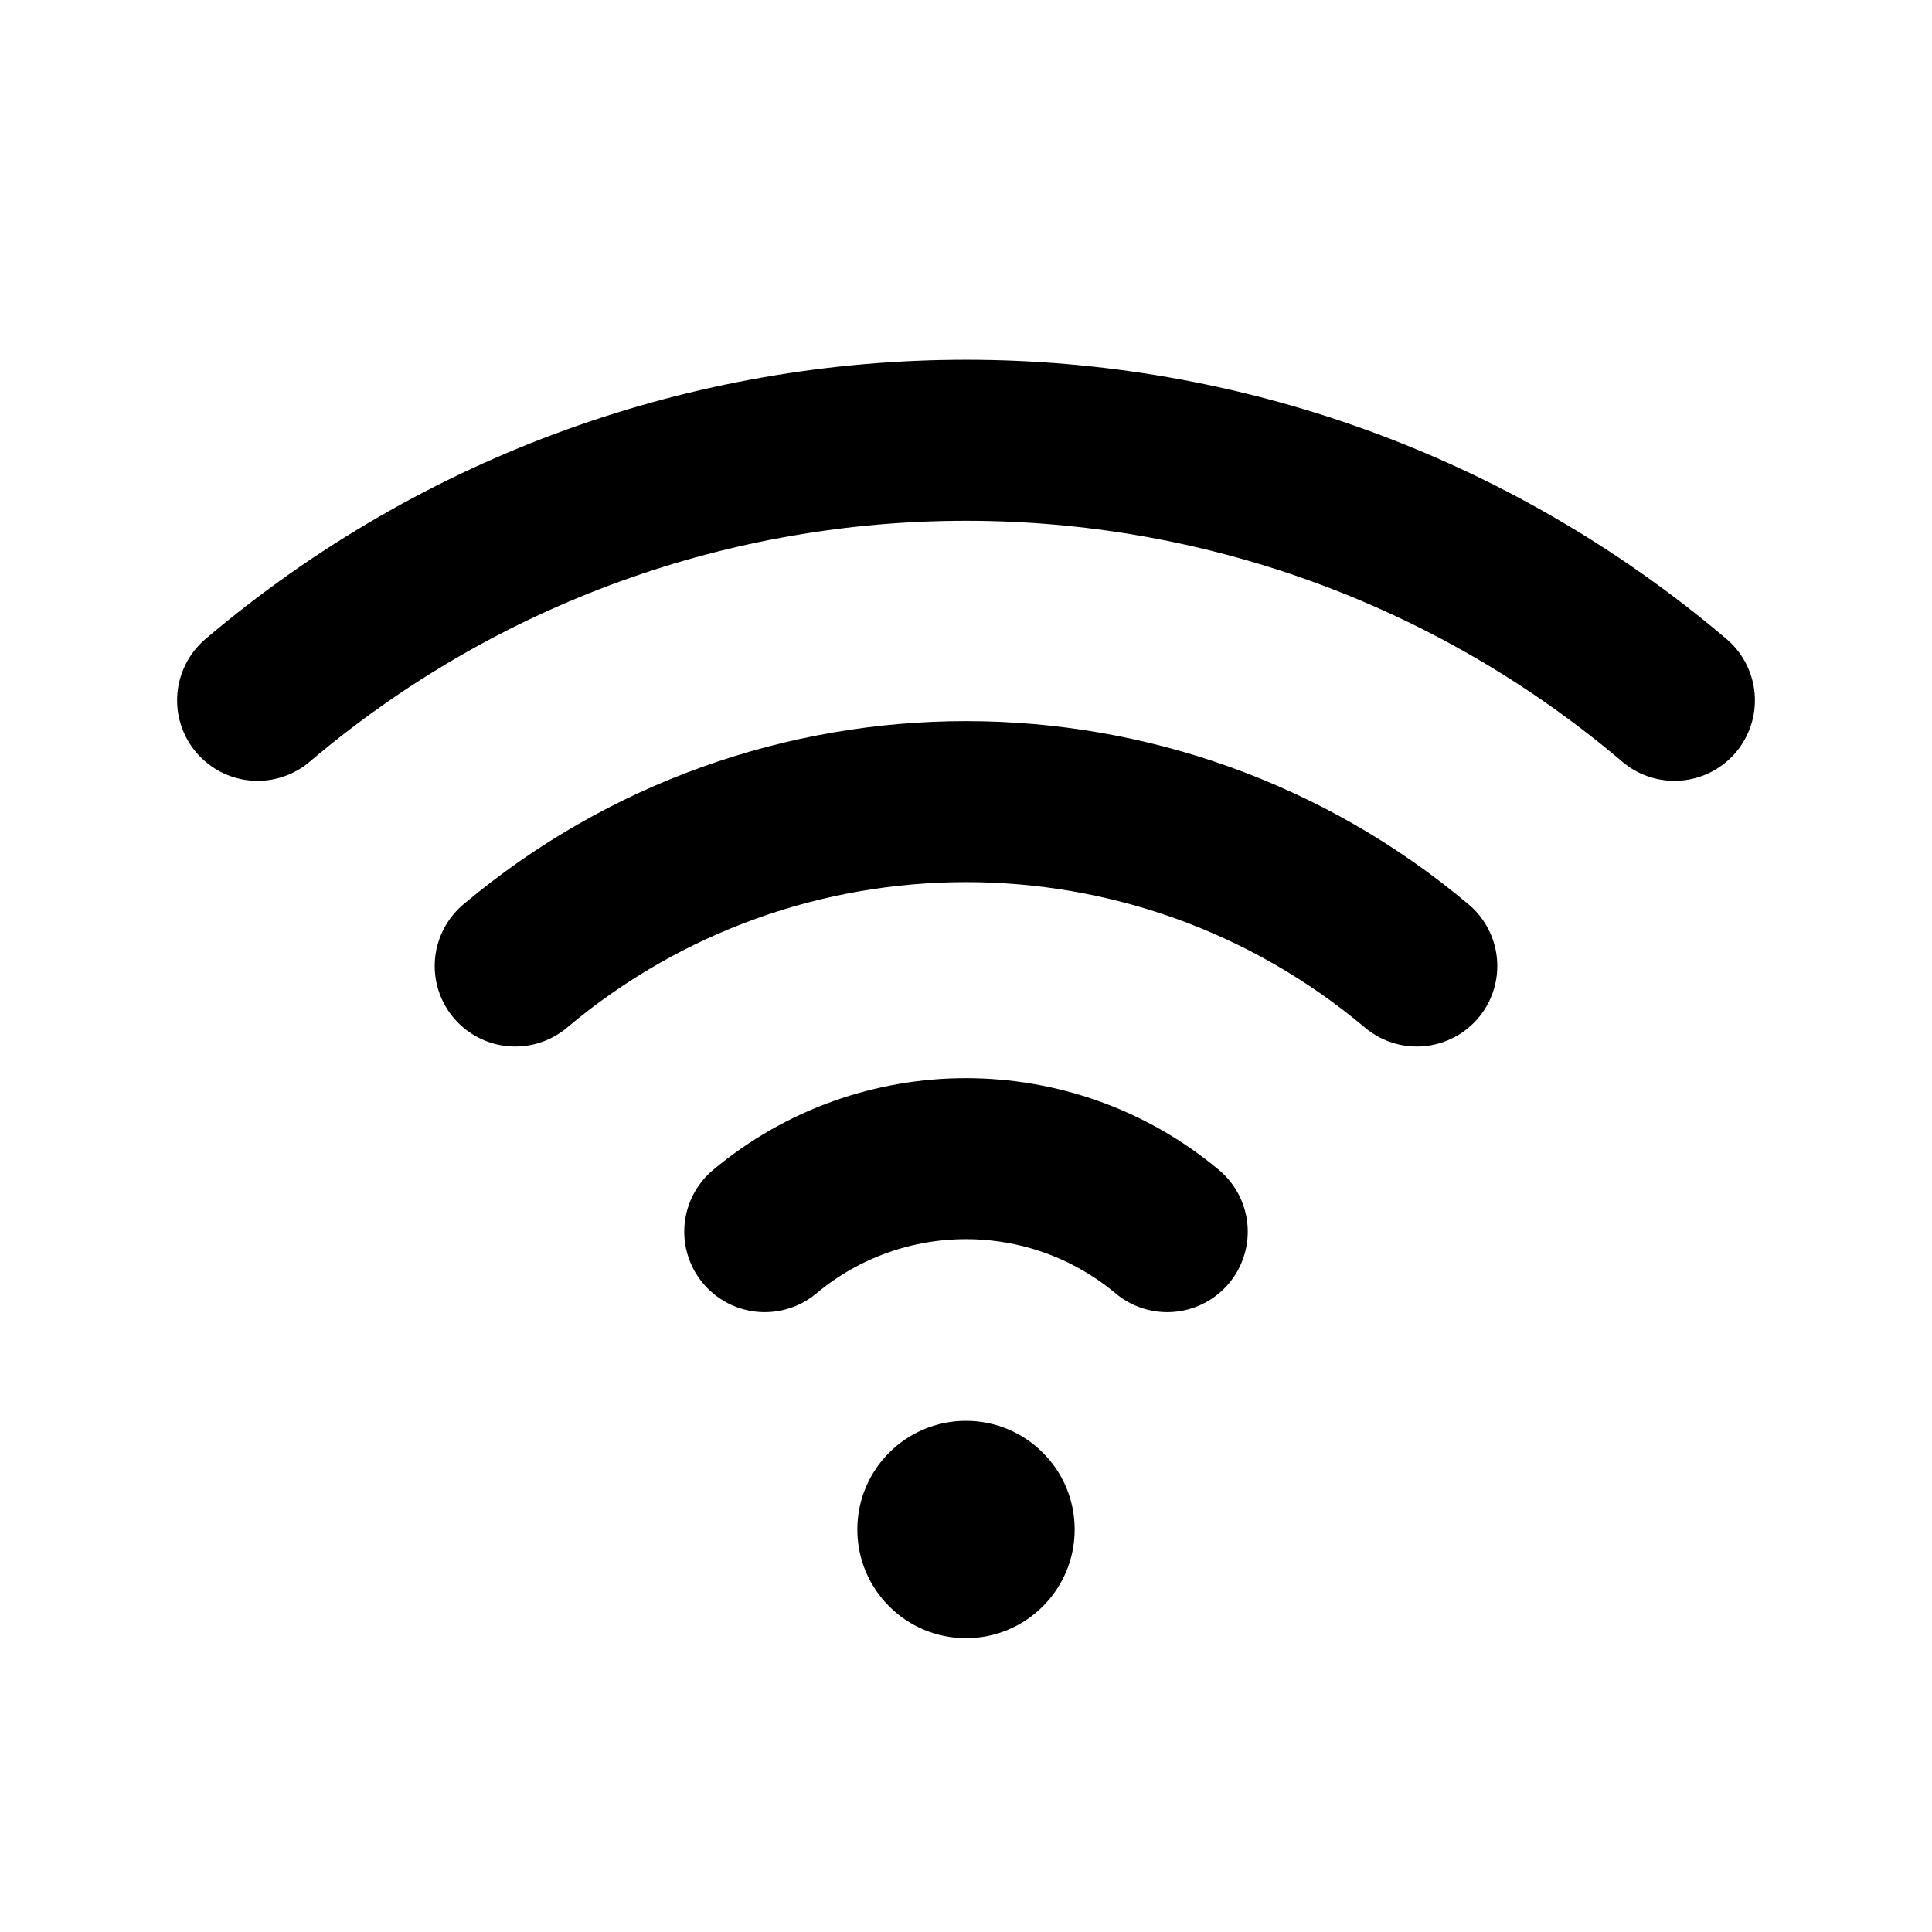
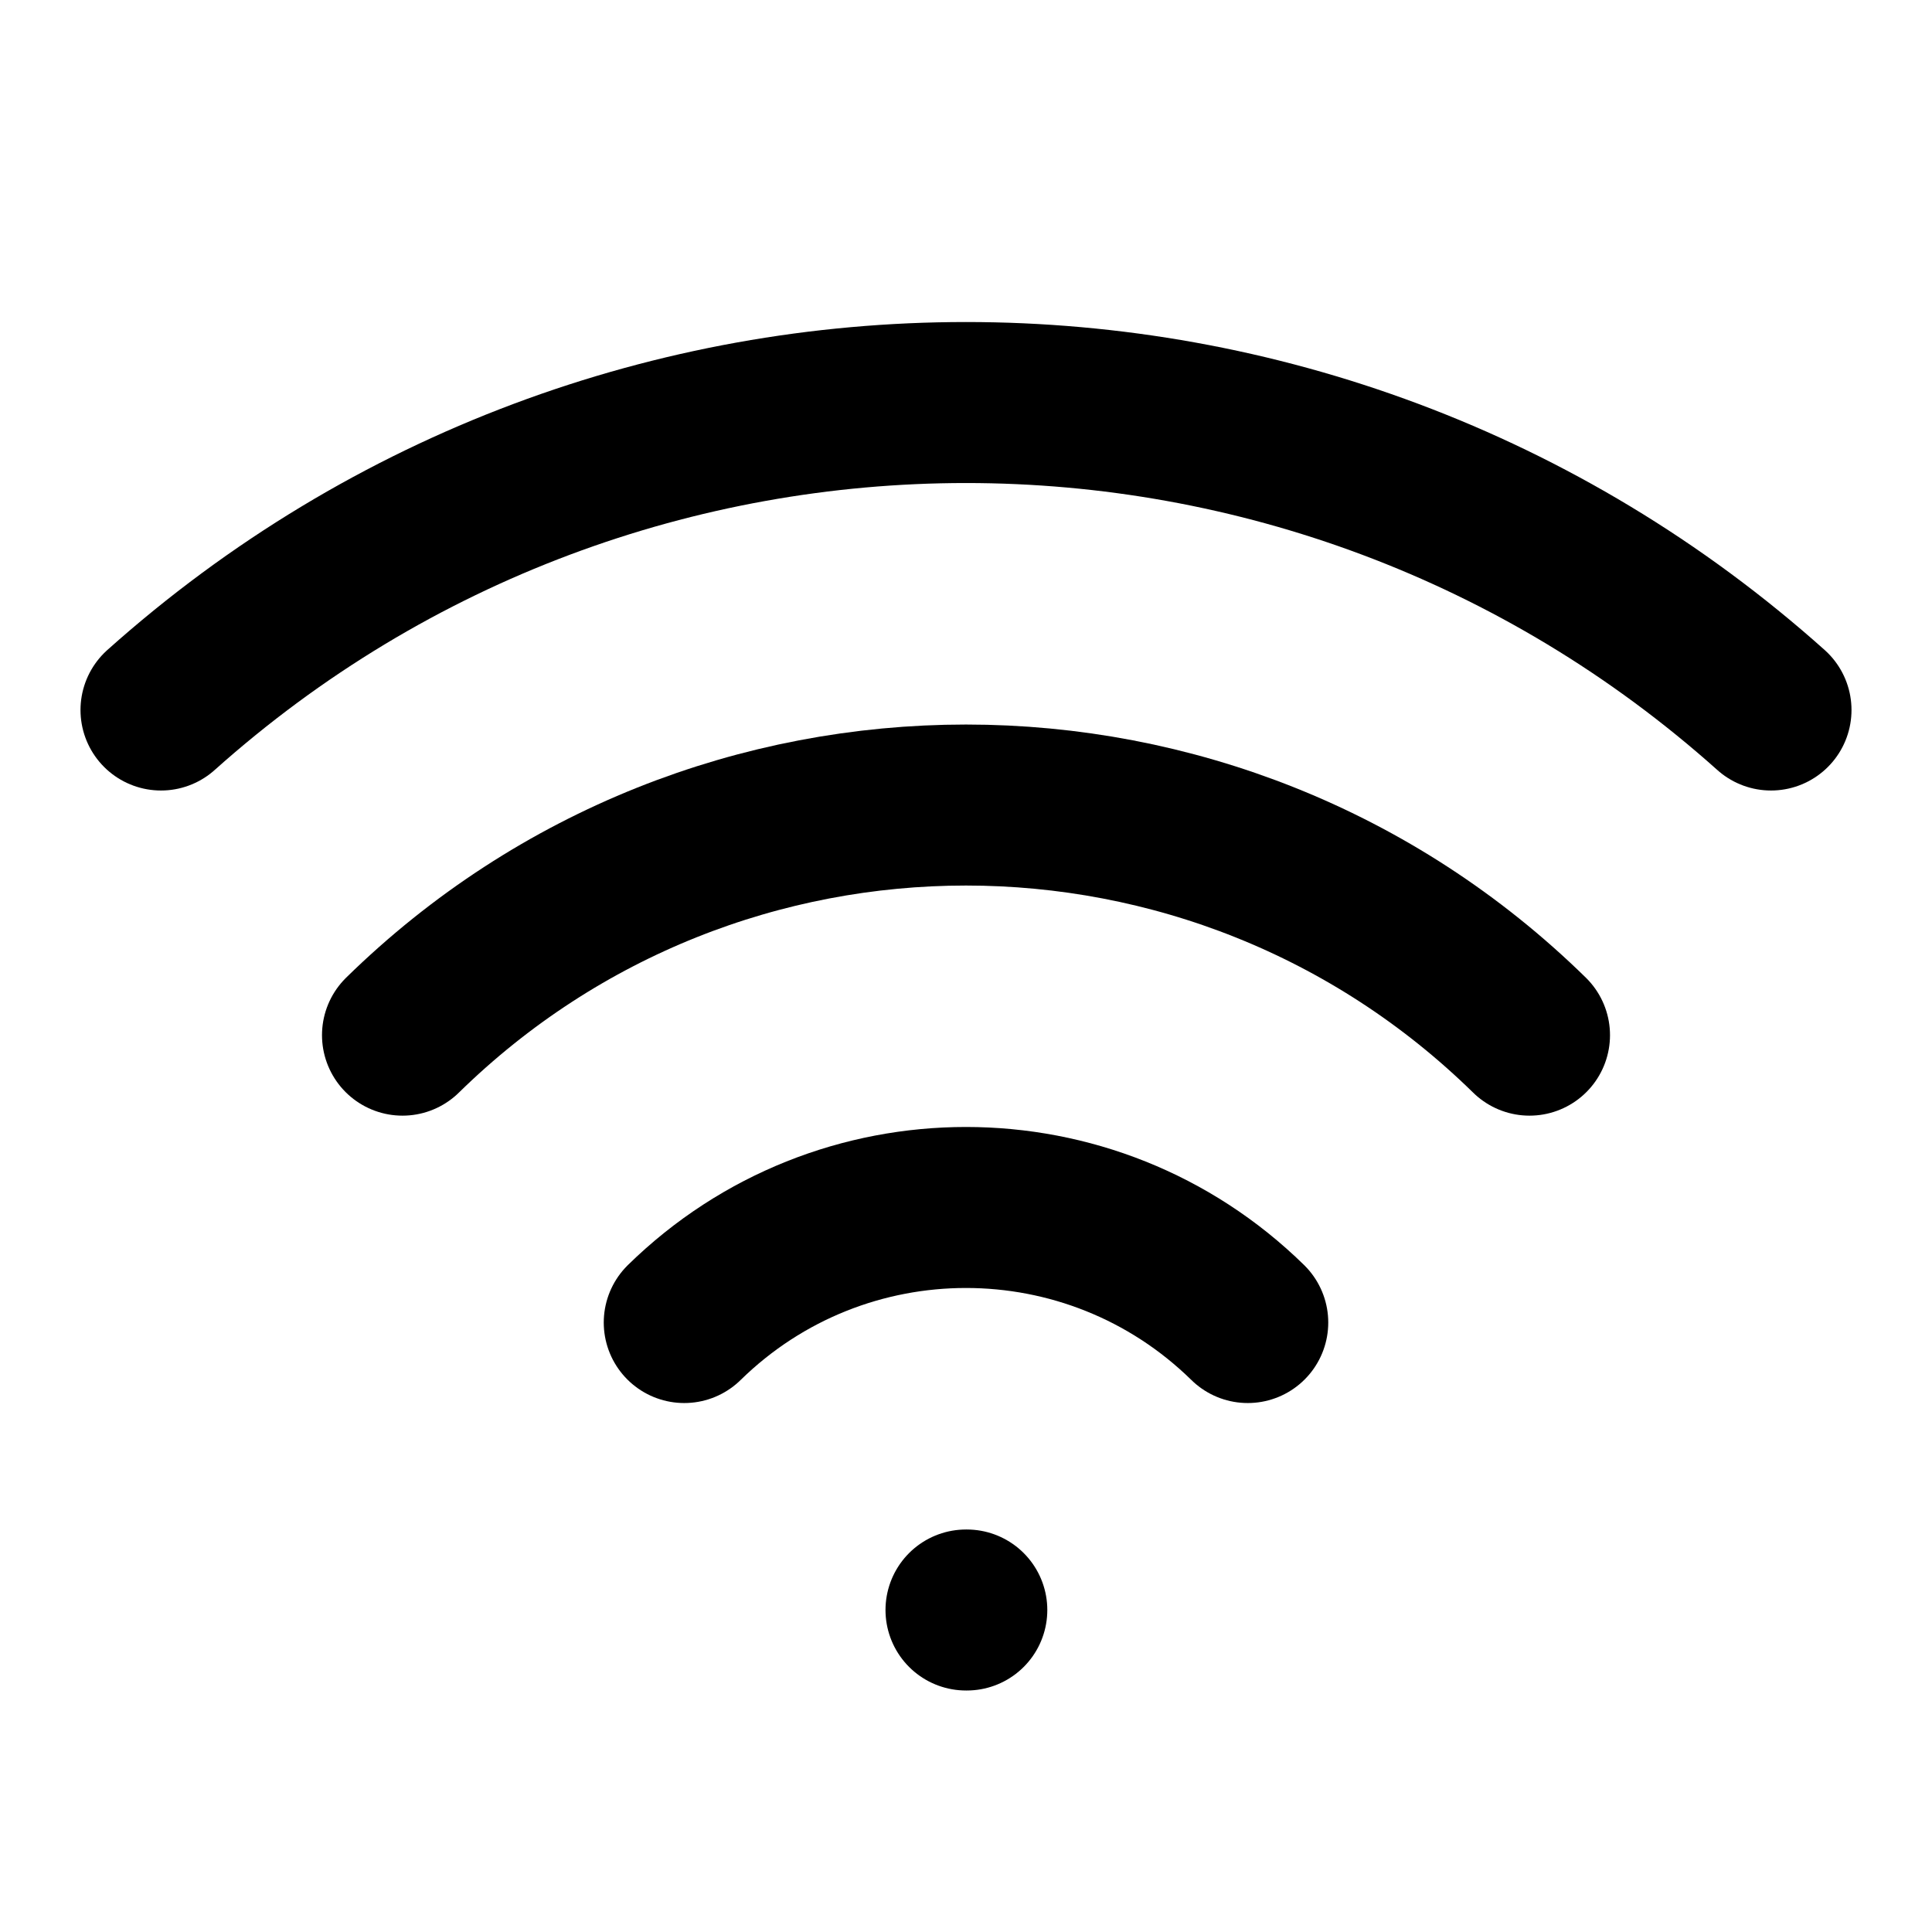
- <svg xmlns="http://www.w3.org/2000/svg" viewBox="0 0 24 24">
-   <g fill="none" stroke="#000" stroke-width="2" stroke-linecap="round" stroke-linejoin="round">
-     <path d="M3.2 8.7a13.6 13.6 0 0 1 17.6 0" />
-     <path d="M6.4 12a8.7 8.7 0 0 1 11.2 0" />
-     <path d="M9.5 15.3a3.9 3.9 0 0 1 5 0" />
-   </g>
-   <circle cx="12" cy="19" r="1.35" fill="#000" />
+ <svg xmlns="http://www.w3.org/2000/svg" width="24" height="24" viewBox="0 0 24 24" fill="none" stroke="#000" stroke-width="2" stroke-linecap="round" stroke-linejoin="round">
+   <path d="M12 20h.01" />
+   <path d="M2 8.82a15 15 0 0 1 20 0" />
+   <path d="M5 12.859a10 10 0 0 1 14 0" />
+   <path d="M8.5 16.429a5 5 0 0 1 7 0" />
</svg>
